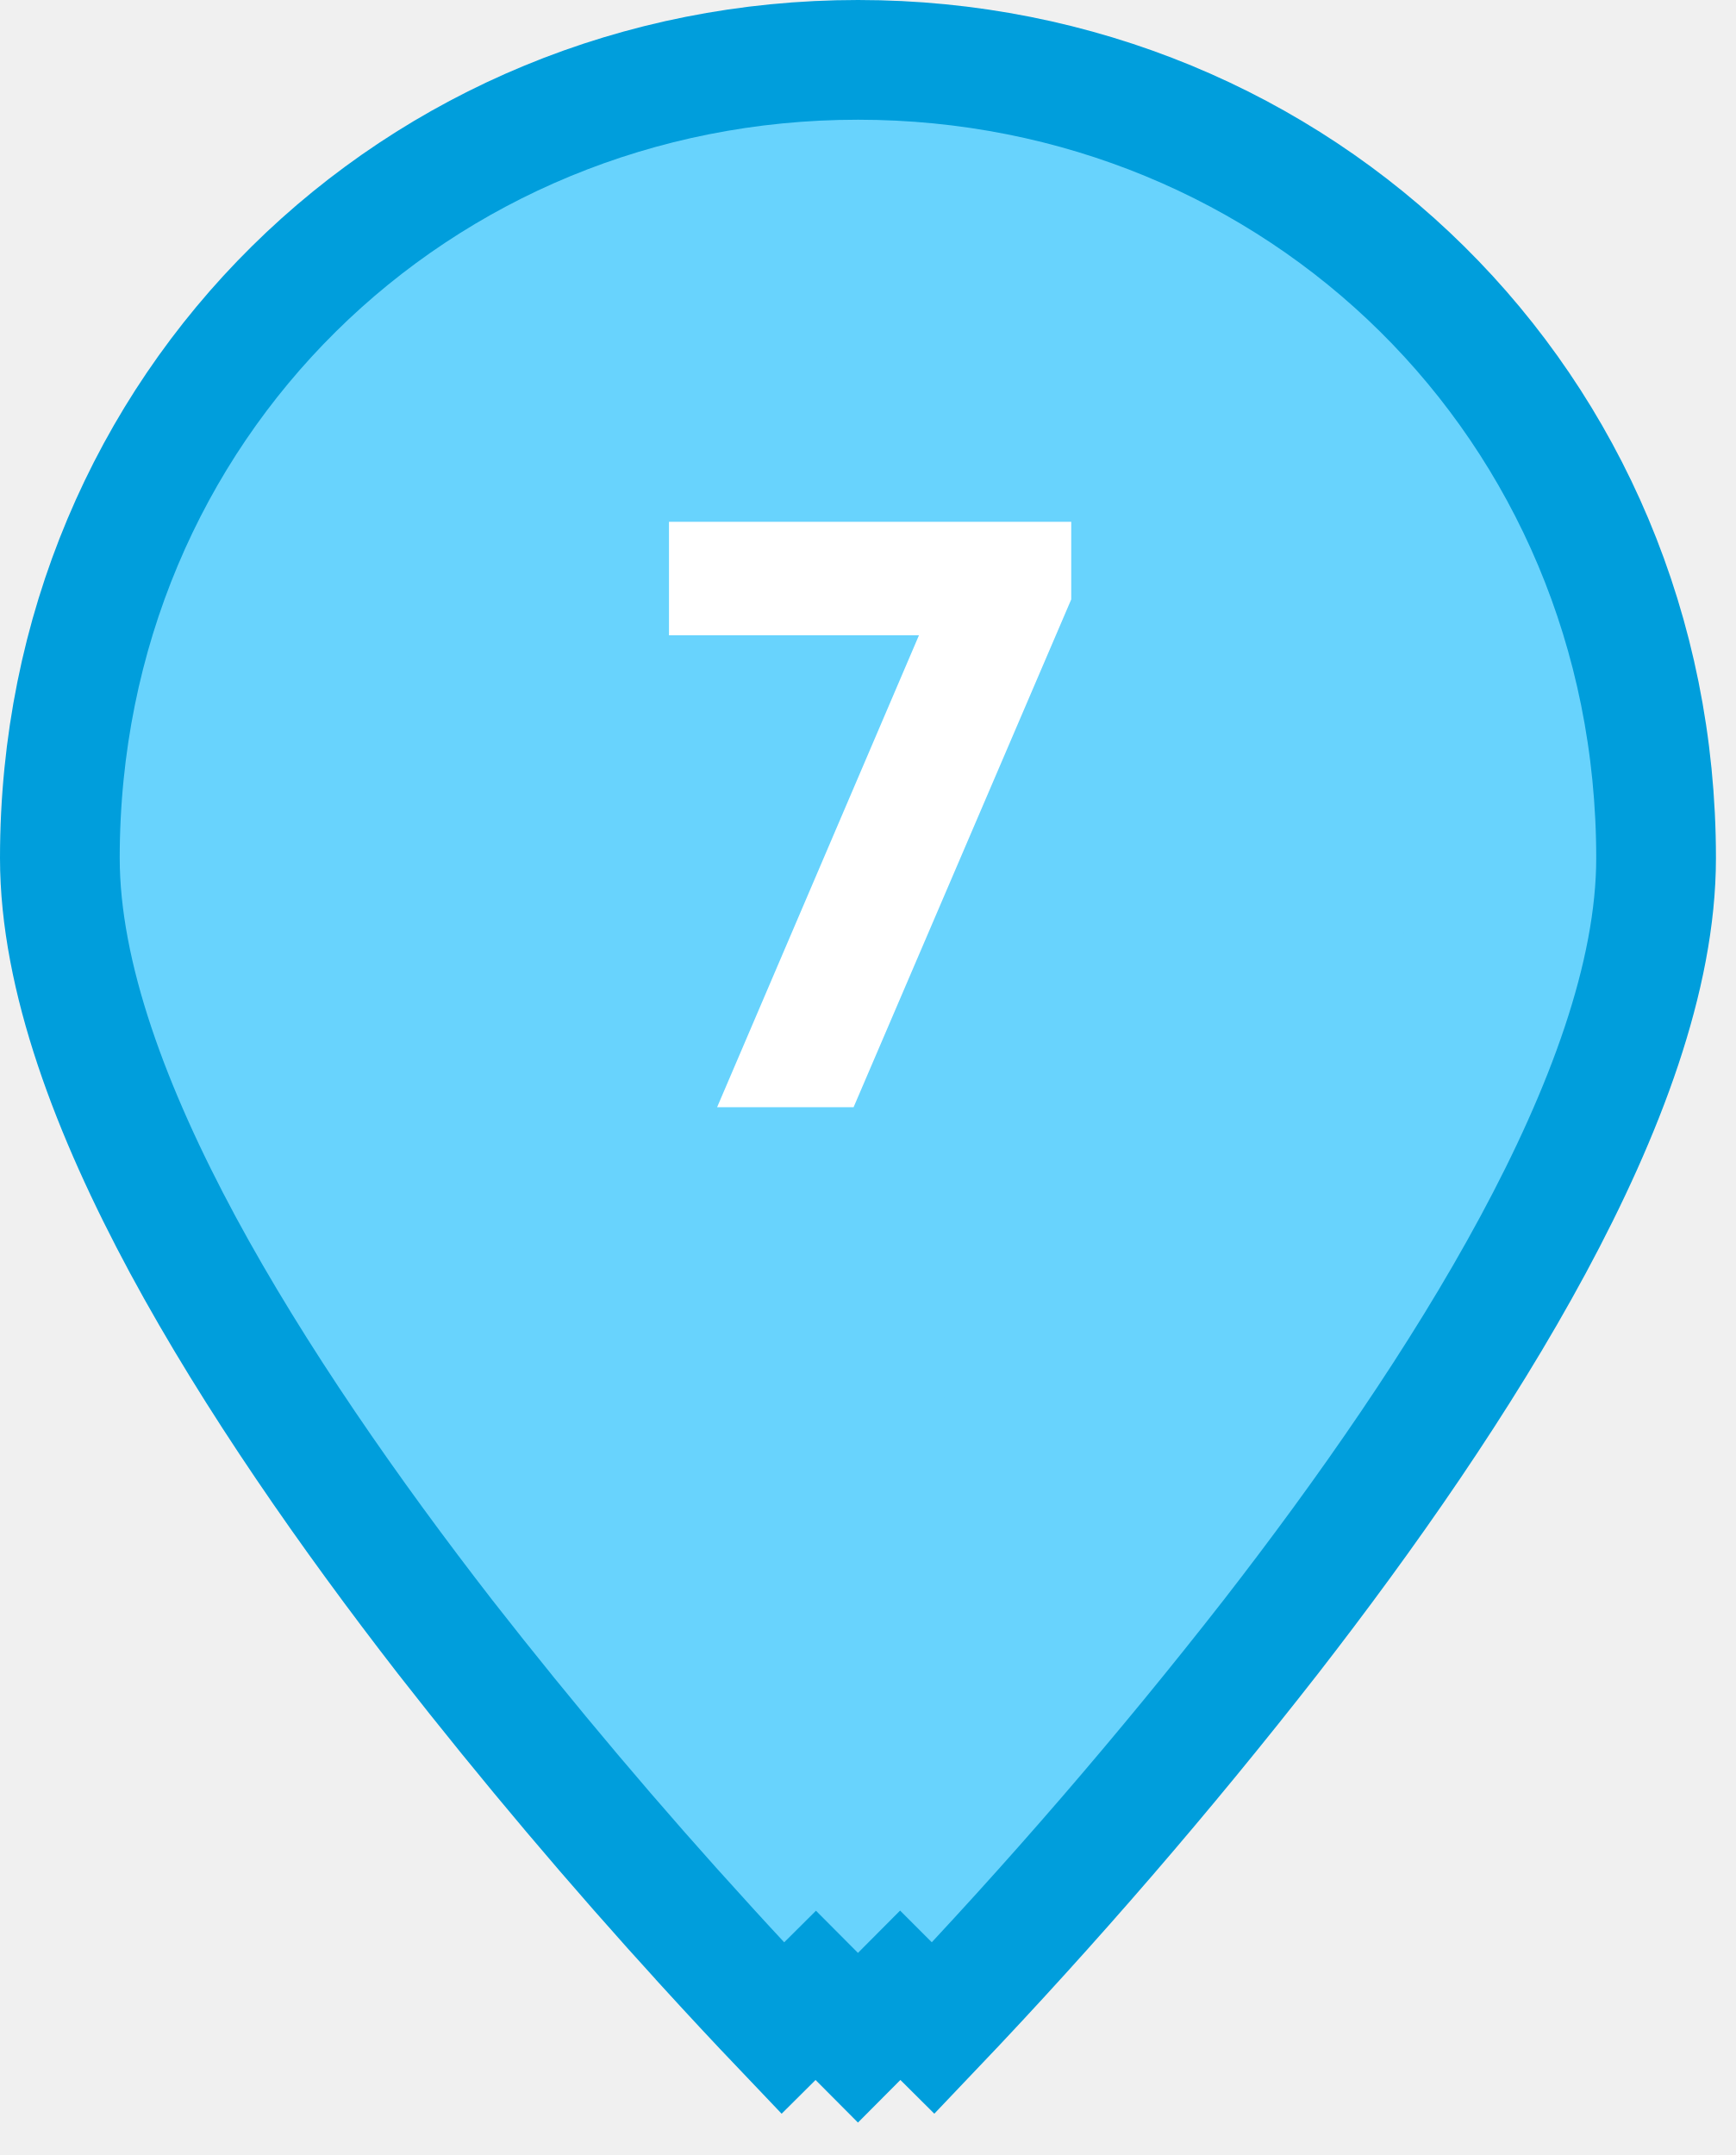
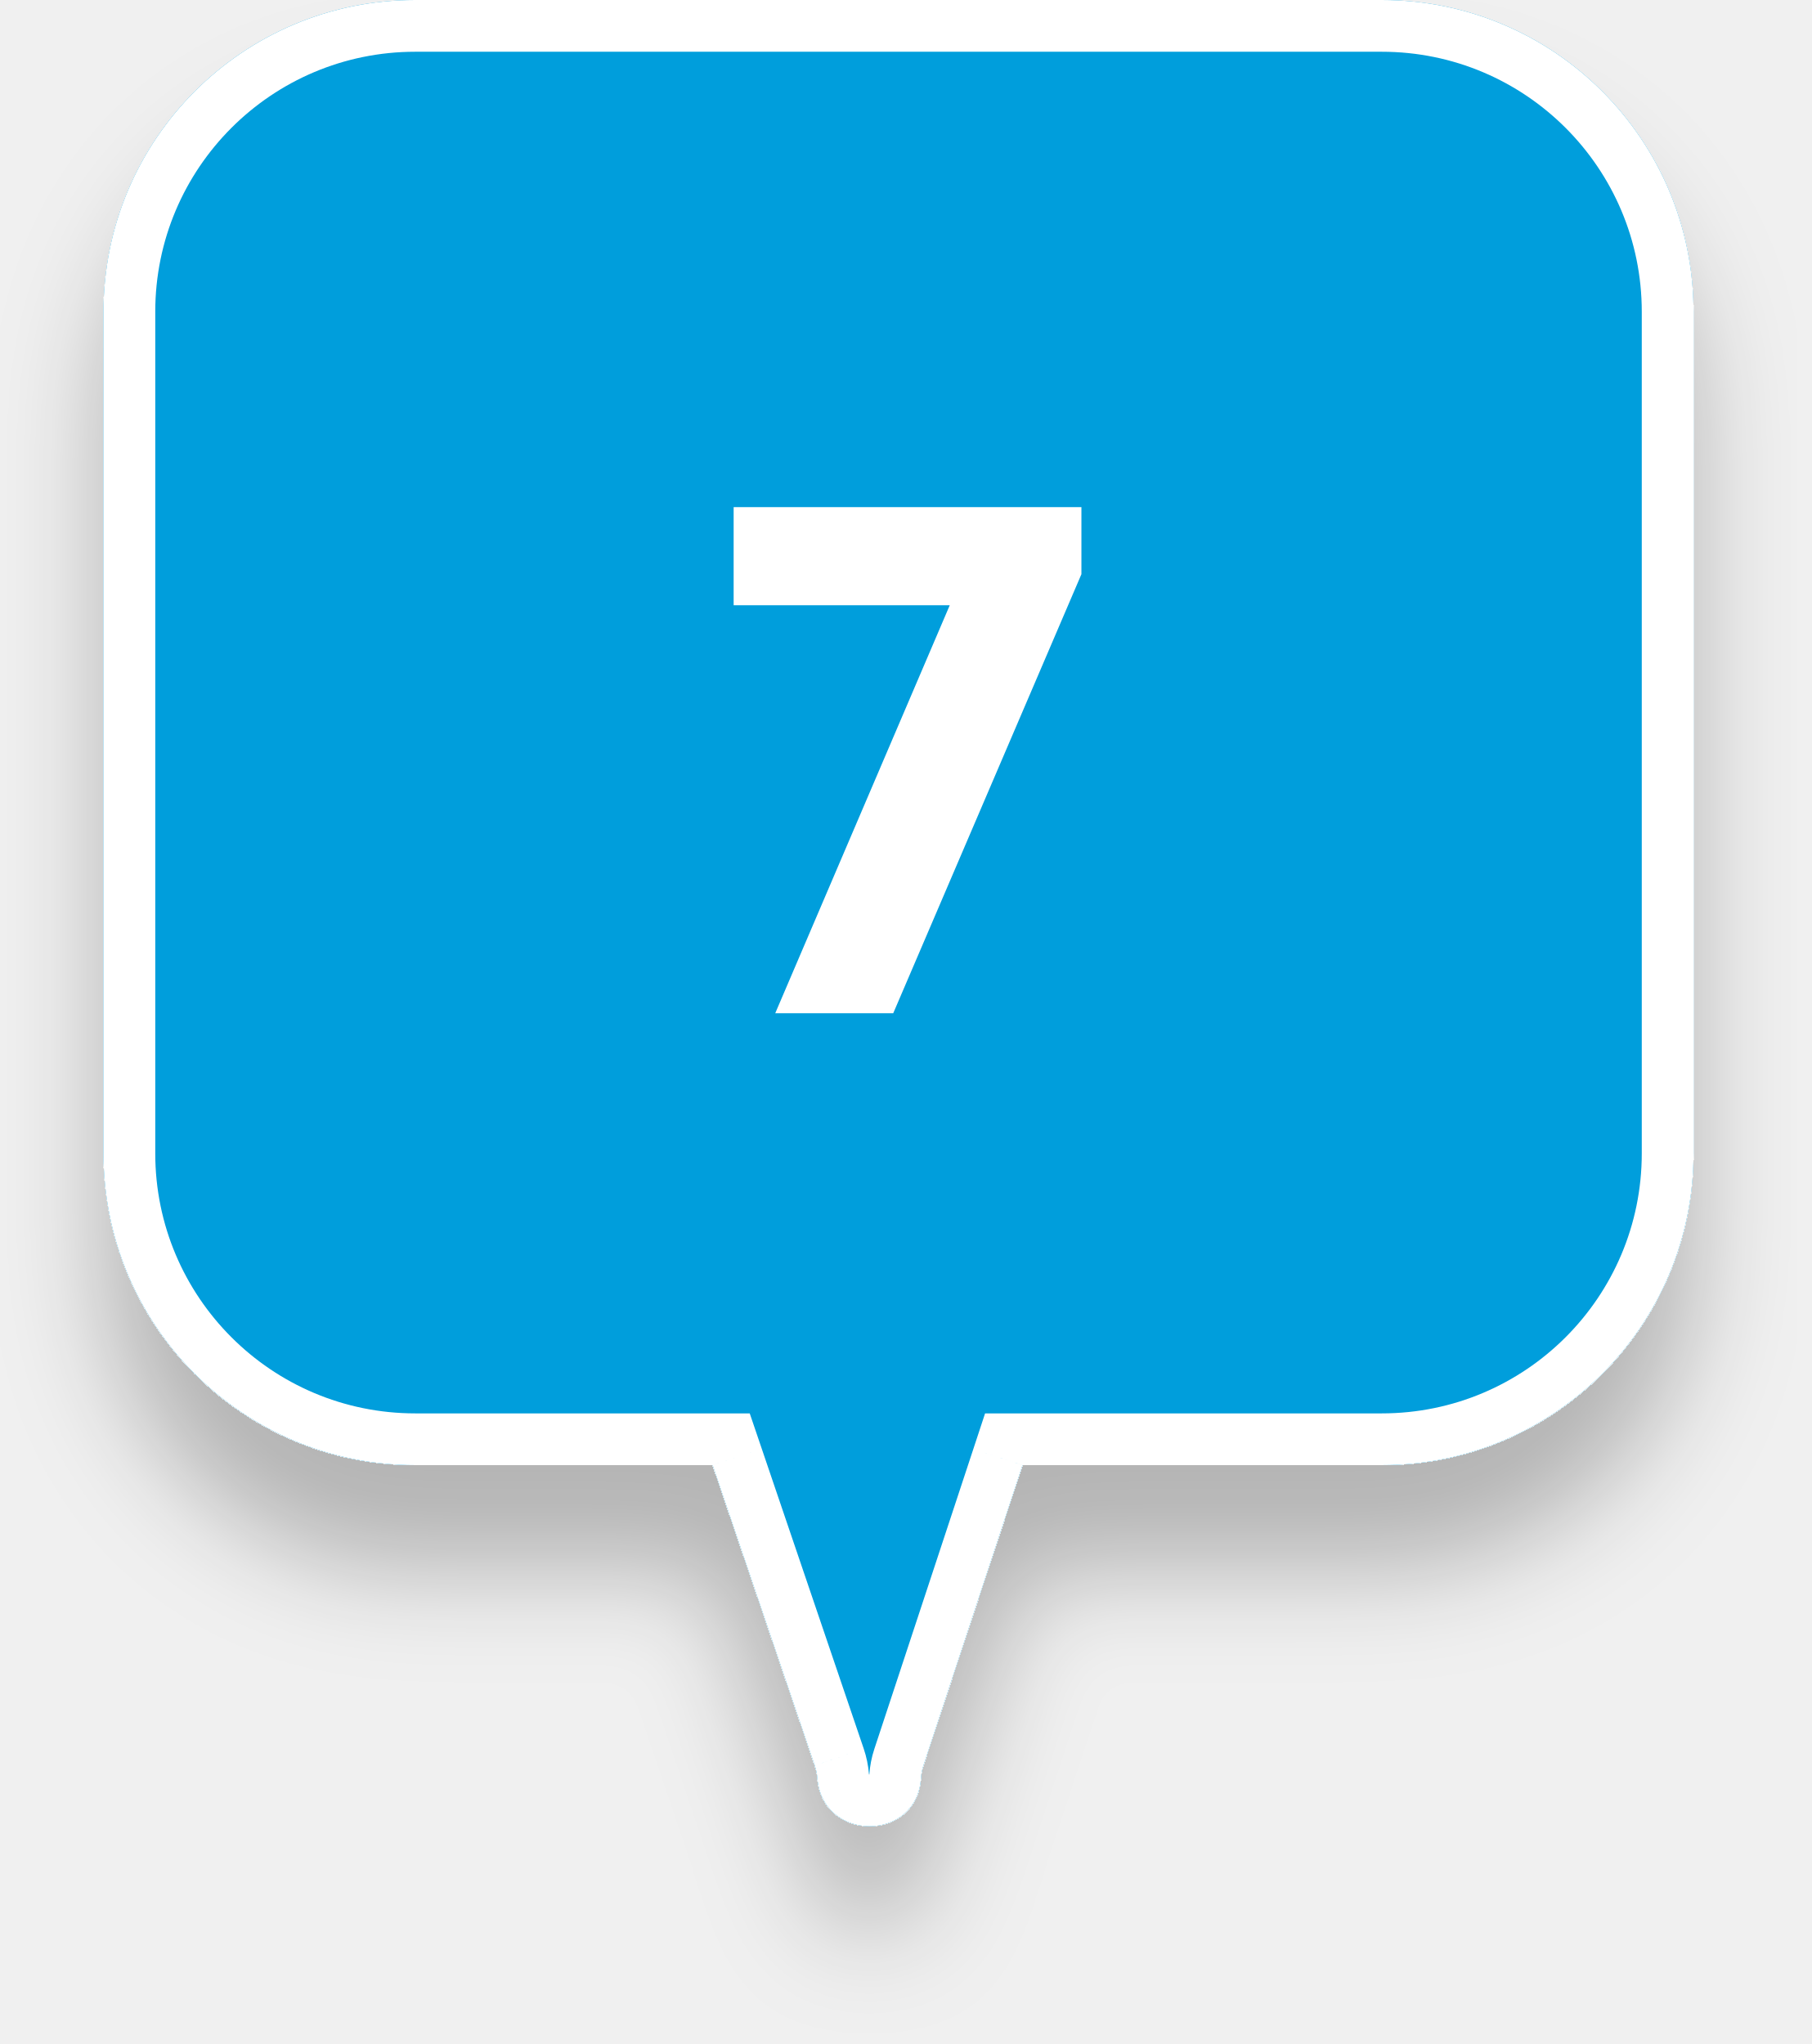
- <svg xmlns="http://www.w3.org/2000/svg" width="58" height="72" viewBox="0 0 58 72" fill="none">
-   <path d="M28.666 68.082L27.256 66.666L26.154 67.762C25.284 66.849 24.424 65.925 23.573 64.992L23.572 64.99C20.541 61.669 17.639 58.233 14.872 54.69C11.712 50.614 8.517 46.054 6.107 41.589C3.722 37.16 2 32.632 2 28.667C2 13.528 13.954 2 28.667 2C43.379 2 55.333 13.528 55.333 28.667C55.333 32.632 53.611 37.16 51.226 41.585L51.226 41.585C48.816 46.058 45.624 50.615 42.46 54.69C38.916 59.23 35.151 63.592 31.179 67.761L30.079 66.667L30.077 66.665L28.666 68.082ZM28.667 41.417C32.048 41.417 35.291 40.073 37.682 37.682C40.073 35.291 41.417 32.048 41.417 28.667C41.417 25.285 40.073 22.042 37.682 19.651C35.291 17.26 32.048 15.917 28.667 15.917C25.285 15.917 22.042 17.26 19.651 19.651C17.26 22.042 15.917 25.285 15.917 28.667C15.917 32.048 17.26 35.291 19.651 37.682C22.042 40.073 25.285 41.417 28.667 41.417Z" fill="#68D3FD" stroke="#009EDC" stroke-width="4" />
-   <circle cx="29.498" cy="29.332" r="17.498" fill="#68D3FD" />
-   <path d="M35.792 20.026L28.52 36.993H23.96L30.704 21.226H22.352V17.433H35.792V20.026Z" fill="white" />
+ <svg xmlns="http://www.w3.org/2000/svg" width="70" height="79" viewBox="0 0 70 79" fill="none">
+   <g filter="url(#filter0_d_614_2930)">
+     <mask id="path-1-inside-1_614_2930" fill="white">
+       <path fill-rule="evenodd" clip-rule="evenodd" d="M16.048 0C9.394 0 4 5.394 4 12.048V44.579C4 51.233 9.394 56.627 16.048 56.627H27.541L31.486 68.233C31.54 68.391 31.574 68.555 31.587 68.721C31.784 71.201 35.429 71.208 35.591 68.725C35.602 68.556 35.634 68.389 35.688 68.228L39.515 56.627H53.398C60.052 56.627 65.447 51.233 65.447 44.579V12.048C65.447 5.394 60.052 0 53.398 0H16.048Z" />
+     </mask>
+     <path fill-rule="evenodd" clip-rule="evenodd" d="M16.048 0C9.394 0 4 5.394 4 12.048V44.579C4 51.233 9.394 56.627 16.048 56.627H27.541L31.486 68.233C31.54 68.391 31.574 68.555 31.587 68.721C31.784 71.201 35.429 71.208 35.591 68.725C35.602 68.556 35.634 68.389 35.688 68.228L39.515 56.627H53.398C60.052 56.627 65.447 51.233 65.447 44.579V12.048C65.447 5.394 60.052 0 53.398 0H16.048Z" fill="#009EDC" />
+     <path d="M27.541 56.627L29.435 55.983L28.974 54.627H27.541V56.627ZM31.486 68.233L29.593 68.876L29.593 68.877L31.486 68.233ZM31.587 68.721L33.581 68.562L33.581 68.562L31.587 68.721ZM35.591 68.725L37.587 68.856L37.587 68.856L35.591 68.725ZM35.688 68.228L37.587 68.854L37.587 68.854L35.688 68.228ZM39.515 56.627V54.627H38.069L37.616 56.001L39.515 56.627ZM6 12.048C6 6.499 10.499 2 16.048 2V-2C8.29 -2 2 4.29 2 12.048H6ZM6 44.579V12.048H2V44.579H6ZM16.048 54.627C10.499 54.627 6 50.128 6 44.579H2C2 52.337 8.29 58.627 16.048 58.627V54.627ZM27.541 54.627H16.048V58.627H27.541V54.627ZM33.38 67.589L29.435 55.983L25.648 57.271L29.593 68.876L33.38 67.589ZM33.581 68.562C33.554 68.231 33.487 67.904 33.38 67.589L29.593 68.877C29.593 68.877 29.593 68.878 29.593 68.879L33.581 68.562ZM33.595 68.595C33.593 68.628 33.589 68.647 33.587 68.653C33.585 68.66 33.585 68.658 33.589 68.65C33.593 68.641 33.6 68.631 33.609 68.619C33.618 68.608 33.627 68.599 33.636 68.591C33.653 68.576 33.663 68.575 33.655 68.577C33.652 68.578 33.646 68.58 33.636 68.582C33.627 68.583 33.617 68.584 33.605 68.584C33.593 68.584 33.582 68.583 33.572 68.581C33.562 68.58 33.554 68.578 33.549 68.576C33.538 68.572 33.543 68.571 33.555 68.582C33.561 68.587 33.568 68.594 33.575 68.603C33.582 68.611 33.587 68.619 33.59 68.625C33.593 68.631 33.592 68.631 33.59 68.623C33.588 68.615 33.583 68.596 33.581 68.562L29.593 68.879C29.788 71.336 31.79 72.581 33.599 72.584C35.415 72.587 37.425 71.334 37.587 68.856L33.595 68.595ZM33.788 67.601C33.682 67.923 33.617 68.257 33.595 68.595L37.587 68.856C37.587 68.855 37.587 68.855 37.587 68.854L33.788 67.601ZM37.616 56.001L33.788 67.601L37.587 68.854L41.414 57.254L37.616 56.001ZM53.398 54.627H39.515V58.627H53.398V54.627ZM63.447 44.579C63.447 50.128 58.948 54.627 53.398 54.627V58.627C61.157 58.627 67.447 52.337 67.447 44.579H63.447ZM63.447 12.048V44.579H67.447V12.048H63.447ZM53.398 2C58.948 2 63.447 6.499 63.447 12.048H67.447C67.447 4.29 61.157 -2 53.398 -2V2ZM16.048 2H53.398V-2H16.048V2Z" fill="white" mask="url(#path-1-inside-1_614_2930)" />
+   </g>
+   <path d="M41.792 22.192L34.52 39.16H29.96L36.704 23.392H28.352V19.6H41.792V22.192Z" fill="white" />
+   <defs>
+     <filter id="filter0_d_614_2930" x="0" y="0" width="69.447" height="78.584" filterUnits="userSpaceOnUse" color-interpolation-filters="sRGB">
+       <feFlood flood-opacity="0" result="BackgroundImageFix" />
+       <feColorMatrix in="SourceAlpha" type="matrix" values="0 0 0 0 0 0 0 0 0 0 0 0 0 0 0 0 0 0 127 0" result="hardAlpha" />
+       <feOffset dy="4" />
+       <feGaussianBlur stdDeviation="2" />
+       <feComposite in2="hardAlpha" operator="out" />
+       <feColorMatrix type="matrix" values="0 0 0 0 0 0 0 0 0 0 0 0 0 0 0 0 0 0 0.25 0" />
+       <feBlend mode="normal" in2="BackgroundImageFix" result="effect1_dropShadow_614_2930" />
+       <feBlend mode="normal" in="SourceGraphic" in2="effect1_dropShadow_614_2930" result="shape" />
+     </filter>
+   </defs>
</svg>
